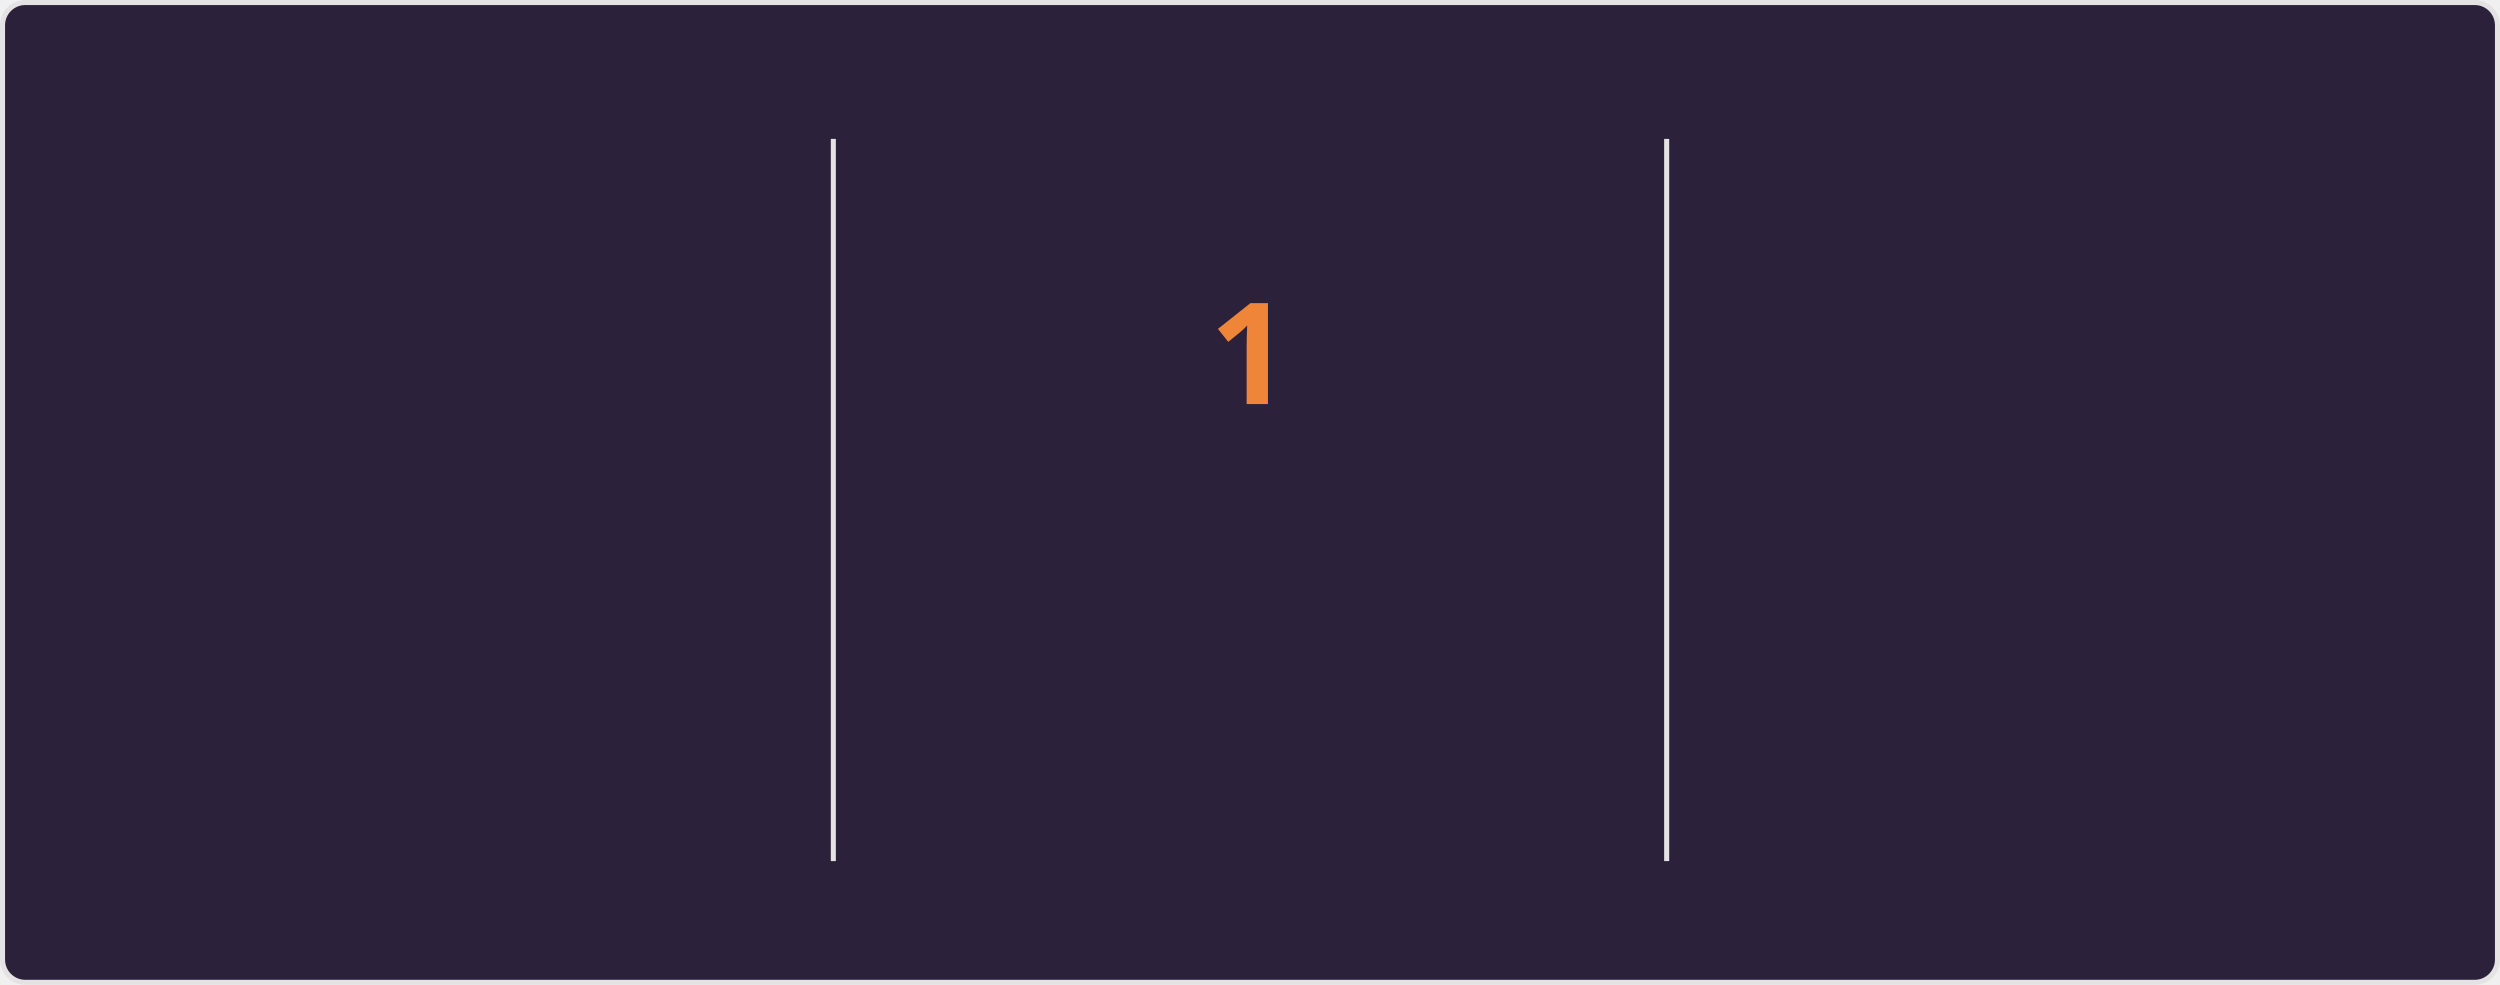
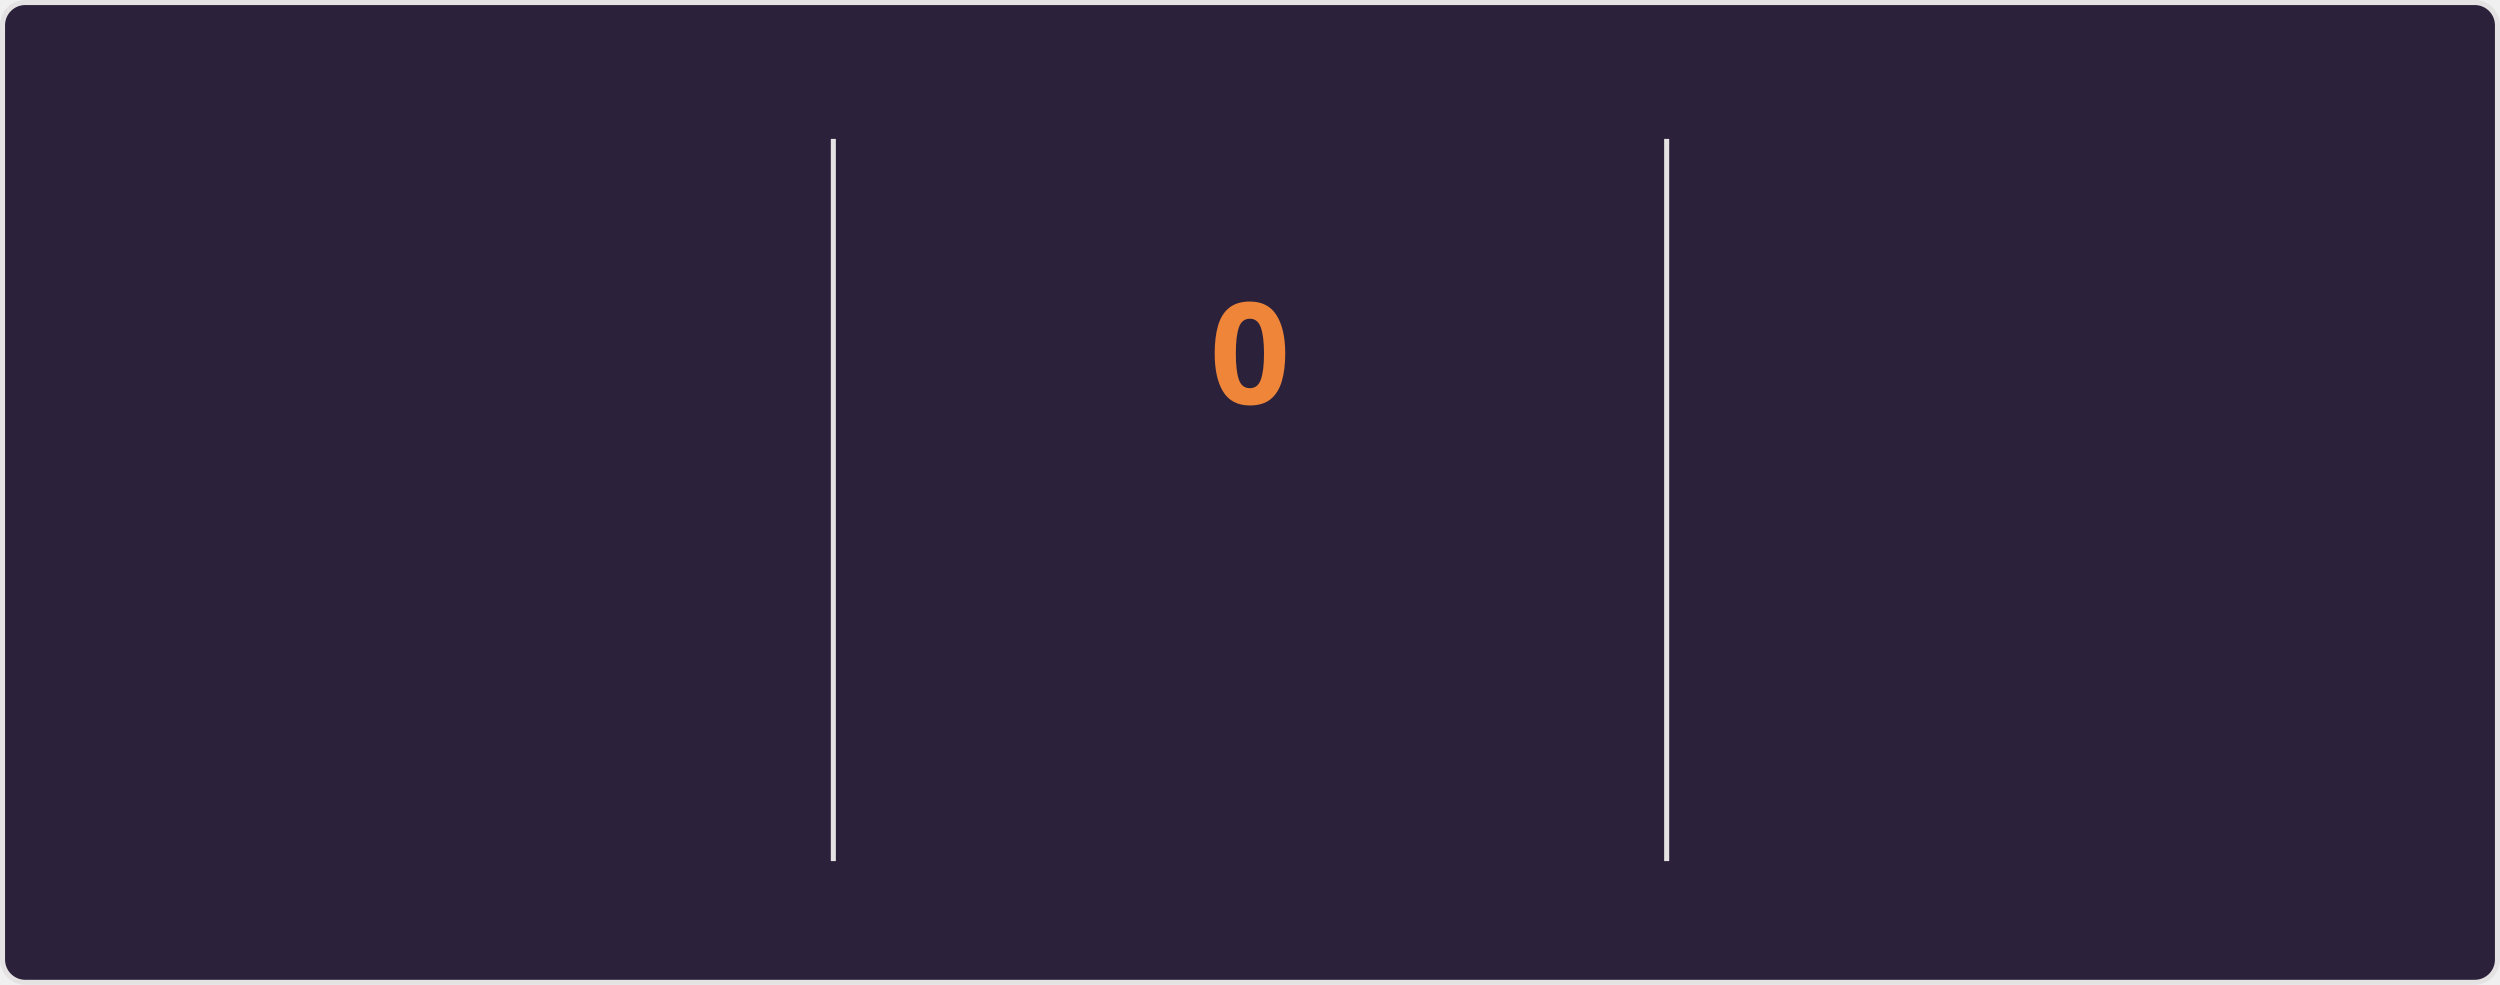
<svg xmlns="http://www.w3.org/2000/svg" style="isolation: isolate" viewBox="0 0 495 195" width="495px" height="195px" direction="ltr">
  <style>
    @keyframes currstreak {
      0% { font-size: 3px; opacity: 0.2; }
      80% { font-size: 34px; opacity: 1; }
      100% { font-size: 28px; opacity: 1; }
    }
    @keyframes fadein {
      0% { opacity: 0; }
      100% { opacity: 1; }
    }
    .big-number {
      font-family: "Segoe UI", Ubuntu, sans-serif;
      font-weight: 700;
      font-size: 28px;
      fill: #e2e9ec;
    }
    .label {
      font-family: "Segoe UI", Ubuntu, sans-serif;
      font-weight: 400;
      font-size: 14px;
      fill: #e2e9ec;
    }
    .range-text {
      font-family: "Segoe UI", Ubuntu, sans-serif;
      font-weight: 400;
      font-size: 12px;
      fill: #e2e9ec;
    }
    .current-streak-num {
      font-family: "Segoe UI", Ubuntu, sans-serif;
      font-weight: 700;
      font-size: 28px;
      fill: #ef8539;
    }</style>
  <defs>
    <clipPath id="outer_rectangle">
      <rect width="495" height="195" rx="4.5" />
    </clipPath>
    <mask id="mask_out_ring_behind_fire">
      <rect width="495" height="195" fill="white" />
      <ellipse id="mask-ellipse" cx="247.5" cy="32" rx="13" ry="18" fill="black" />
    </mask>
  </defs>
  <g clip-path="url(#outer_rectangle)">
    <g style="isolation: isolate">
      <rect fill="#2b213a" rx="4.5" x="0.5" y="0.5" width="494" height="194" stroke="#e4e2e2" />
    </g>
    <g style="isolation: isolate">
      <line x1="165" y1="28" x2="165" y2="170" vector-effect="non-scaling-stroke" stroke-width="1" stroke="#e4e2e2" stroke-linejoin="miter" stroke-linecap="square" stroke-miterlimit="3" />
      <line x1="330" y1="28" x2="330" y2="170" vector-effect="non-scaling-stroke" stroke-width="1" stroke="#e4e2e2" stroke-linejoin="miter" stroke-linecap="square" stroke-miterlimit="3" />
    </g>
    <g style="isolation: isolate">
      <g transform="translate(82.5, 48)">
        <text x="0" y="32" stroke-width="0" text-anchor="middle" class="big-number" style="opacity: 0; animation: fadein 0.5s linear forwards 0.6s">
            3.5K
          </text>
      </g>
      <g transform="translate(82.5, 84)">
        <text x="0" y="32" stroke-width="0" text-anchor="middle" class="label" style="opacity: 0; animation: fadein 0.5s linear forwards 0.7s">
            Total Contributions
          </text>
      </g>
      <g transform="translate(82.5, 114)">
        <text x="0" y="32" stroke-width="0" text-anchor="middle" class="range-text" style="opacity: 0; animation: fadein 0.5s linear forwards 0.8s">
-             Aug 31 - Present
+             Sep 7 - Present
          </text>
      </g>
    </g>
    <g style="isolation: isolate">
      <g mask="url(#mask_out_ring_behind_fire)">
        <circle cx="247.5" cy="71" r="40" fill="none" stroke="#e2e9ec" stroke-width="5" style="opacity: 0; animation: fadein 0.5s linear forwards 0.4s" />
      </g>
      <g transform="translate(247.5, 19.5)" stroke-opacity="0" style="opacity: 0; animation: fadein 0.5s linear forwards 0.6s">
        <path d="M -12 -0.5 L 15 -0.5 L 15 23.5 L -12 23.5 L -12 -0.5 Z" fill="none" />
        <path d="M 1.5 0.67 C 1.5 0.67 2.24 3.32 2.24 5.47 C 2.24 7.53 0.89 9.2 -1.17 9.2 C -3.23 9.2 -4.79 7.53 -4.79 5.47 L -4.76 5.11 C -6.78 7.51 -8 10.62 -8 13.99 C -8 18.41 -4.42 22 0 22 C 4.42 22 8 18.41 8 13.99 C 8 8.6 5.41 3.79 1.5 0.67 Z M -0.29 19 C -2.07 19 -3.51 17.6 -3.51 15.86 C -3.51 14.24 -2.46 13.1 -0.7 12.74 C 1.07 12.38 2.9 11.53 3.92 10.16 C 4.31 11.45 4.51 12.81 4.51 14.2 C 4.51 16.85 2.36 19 -0.29 19 Z" fill="#e2e9ec" stroke-opacity="0" />
      </g>
      <g transform="translate(247.5, 48)">
        <text x="0" y="32" stroke-width="0" text-anchor="middle" class="current-streak-num" style="animation: currstreak 0.6s linear forwards">
-             1
+             0
          </text>
      </g>
      <g transform="translate(247.5, 108)">
        <text x="0" y="32" stroke-width="0" text-anchor="middle" class="label" style="opacity: 0; animation: fadein 0.5s linear forwards 0.9s">
            Current Streak
          </text>
      </g>
      <g transform="translate(247.5, 145)">
        <text x="0" y="21" stroke-width="0" text-anchor="middle" class="range-text" style="opacity: 0; animation: fadein 0.5s linear forwards 0.9s">
-             Sep 5
+             0 days
          </text>
      </g>
    </g>
    <g style="isolation: isolate">
      <g transform="translate(412.5, 48)">
        <text x="0" y="32" stroke-width="0" text-anchor="middle" class="big-number" style="opacity: 0; animation: fadein 0.5s linear forwards 1.2s">
            27
          </text>
      </g>
      <g transform="translate(412.5, 84)">
        <text x="0" y="32" stroke-width="0" text-anchor="middle" class="label" style="opacity: 0; animation: fadein 0.5s linear forwards 1.3s">
            Longest Streak
          </text>
      </g>
      <g transform="translate(412.5, 114)">
        <text x="0" y="32" stroke-width="0" text-anchor="middle" class="range-text" style="opacity: 0; animation: fadein 0.5s linear forwards 1.4s">
            Jul 27 - Aug 22
          </text>
      </g>
    </g>
  </g>
</svg>
